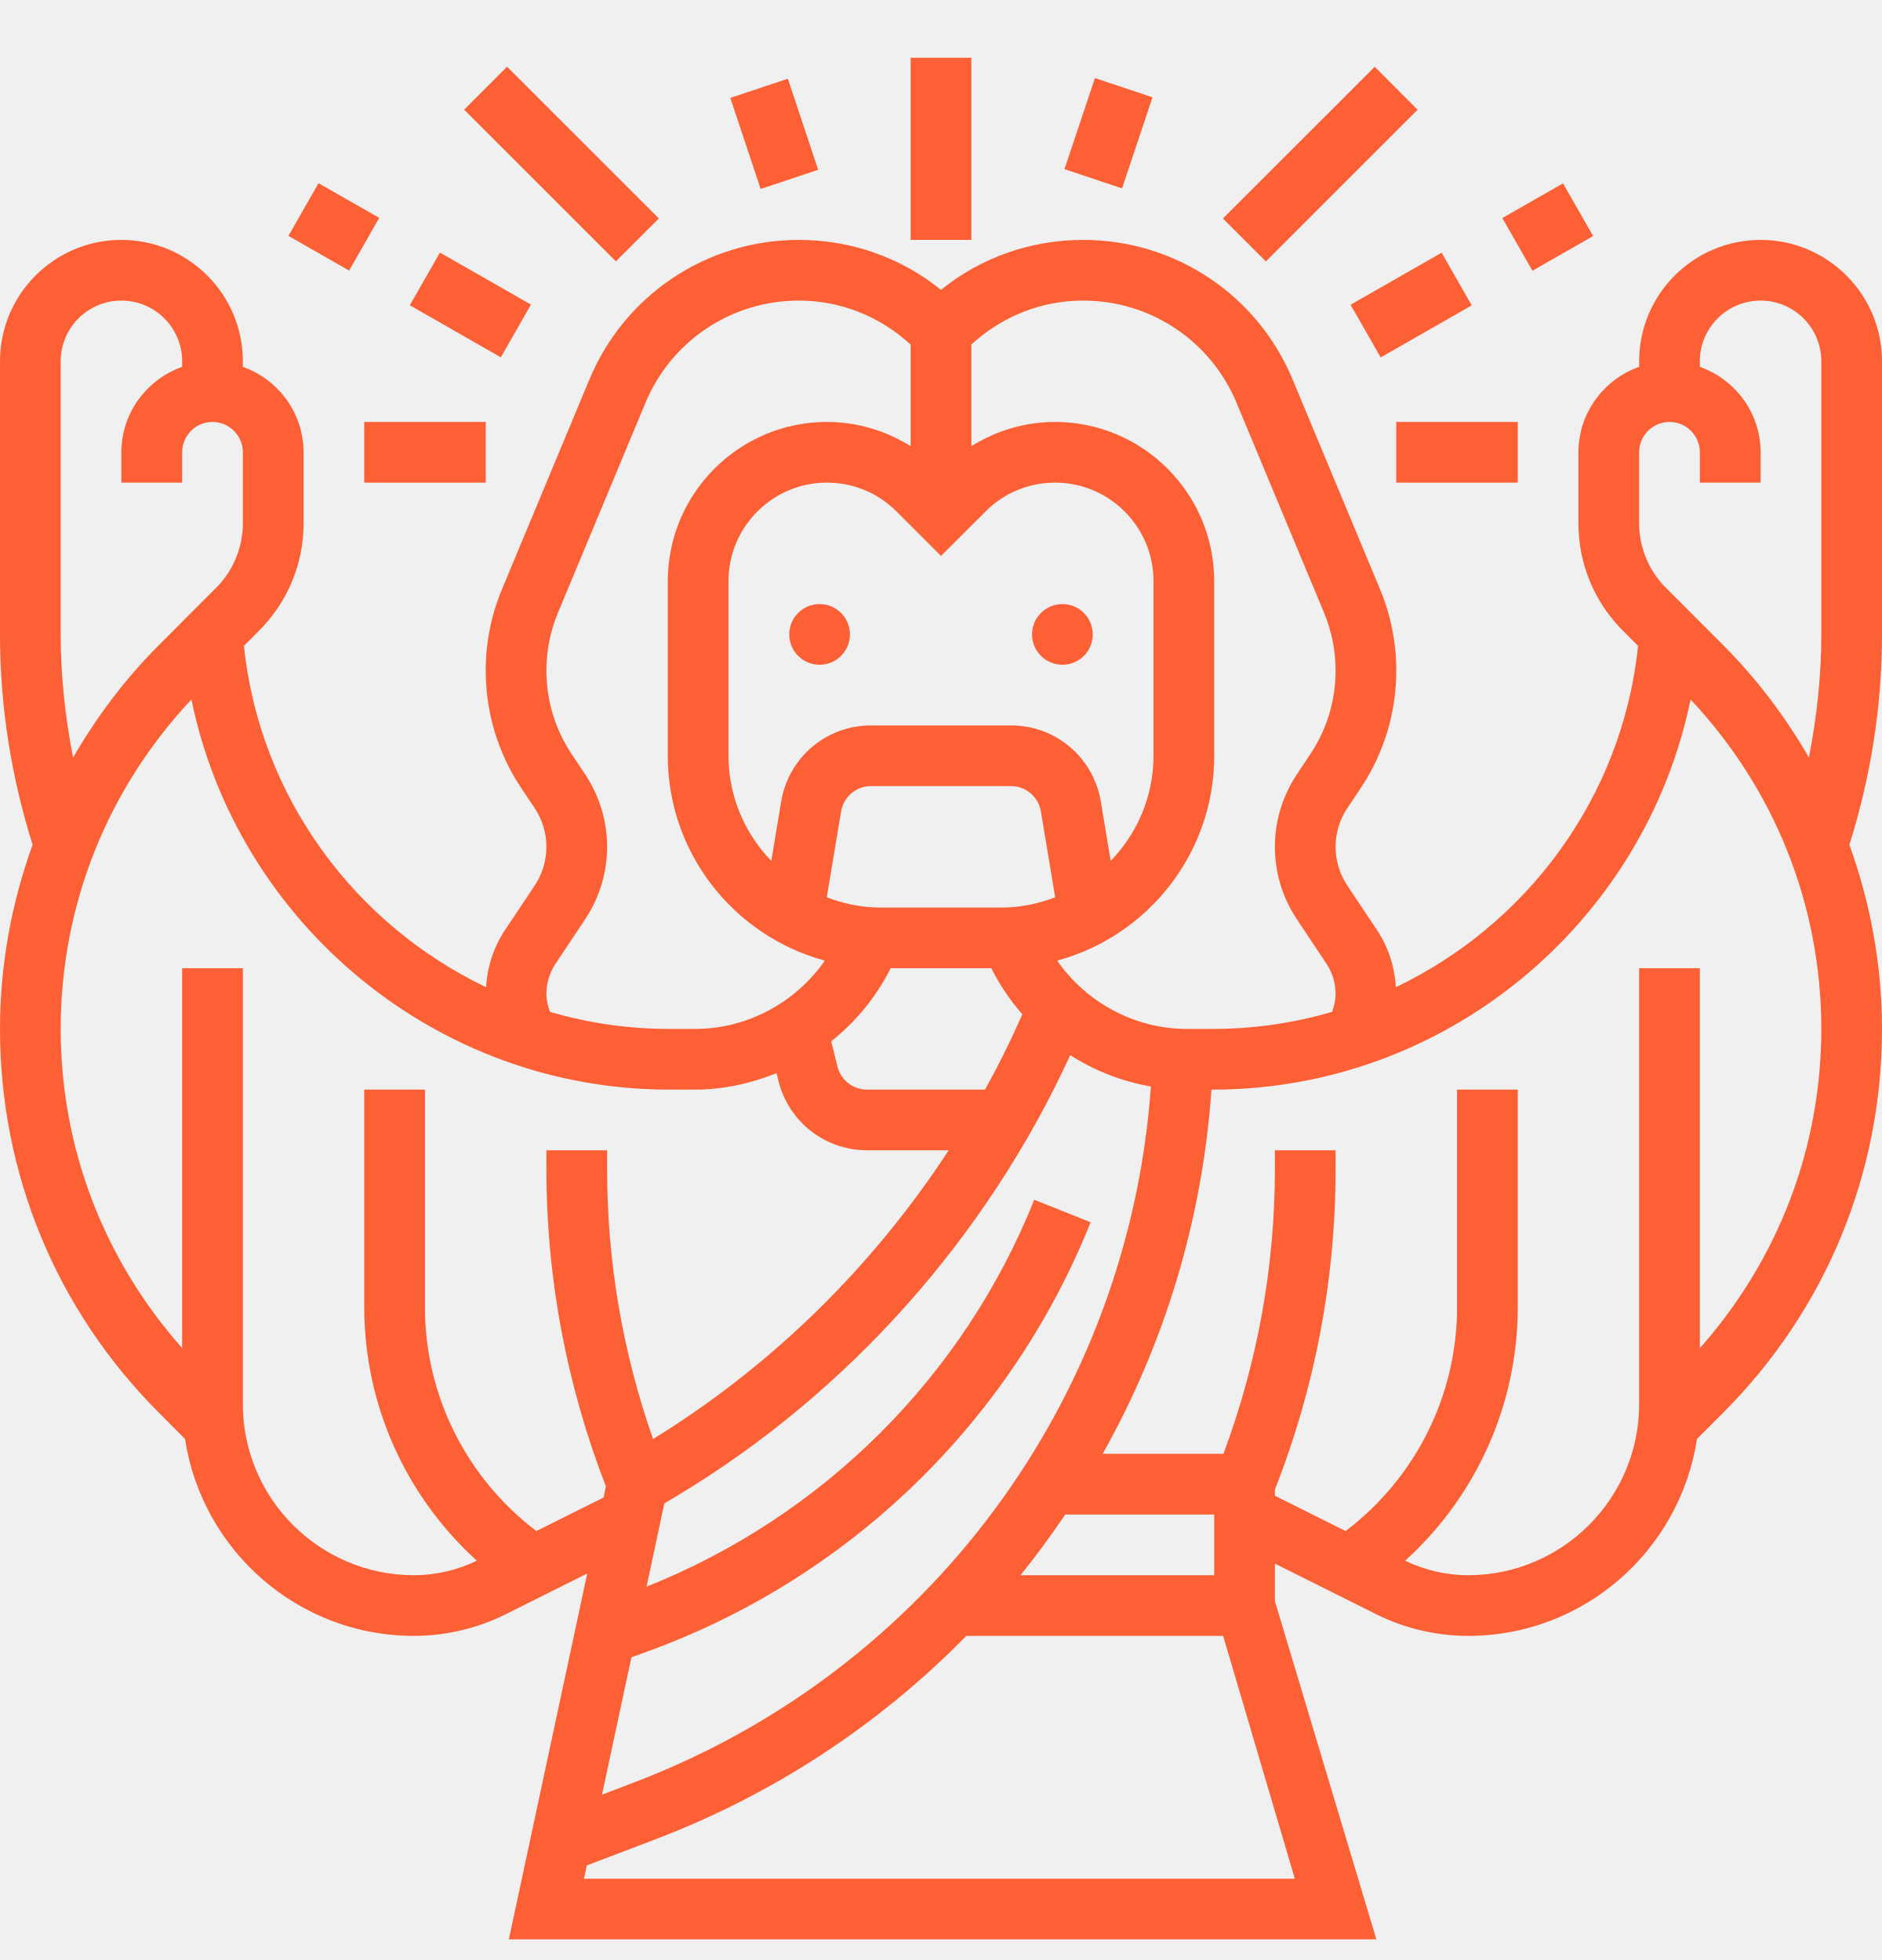
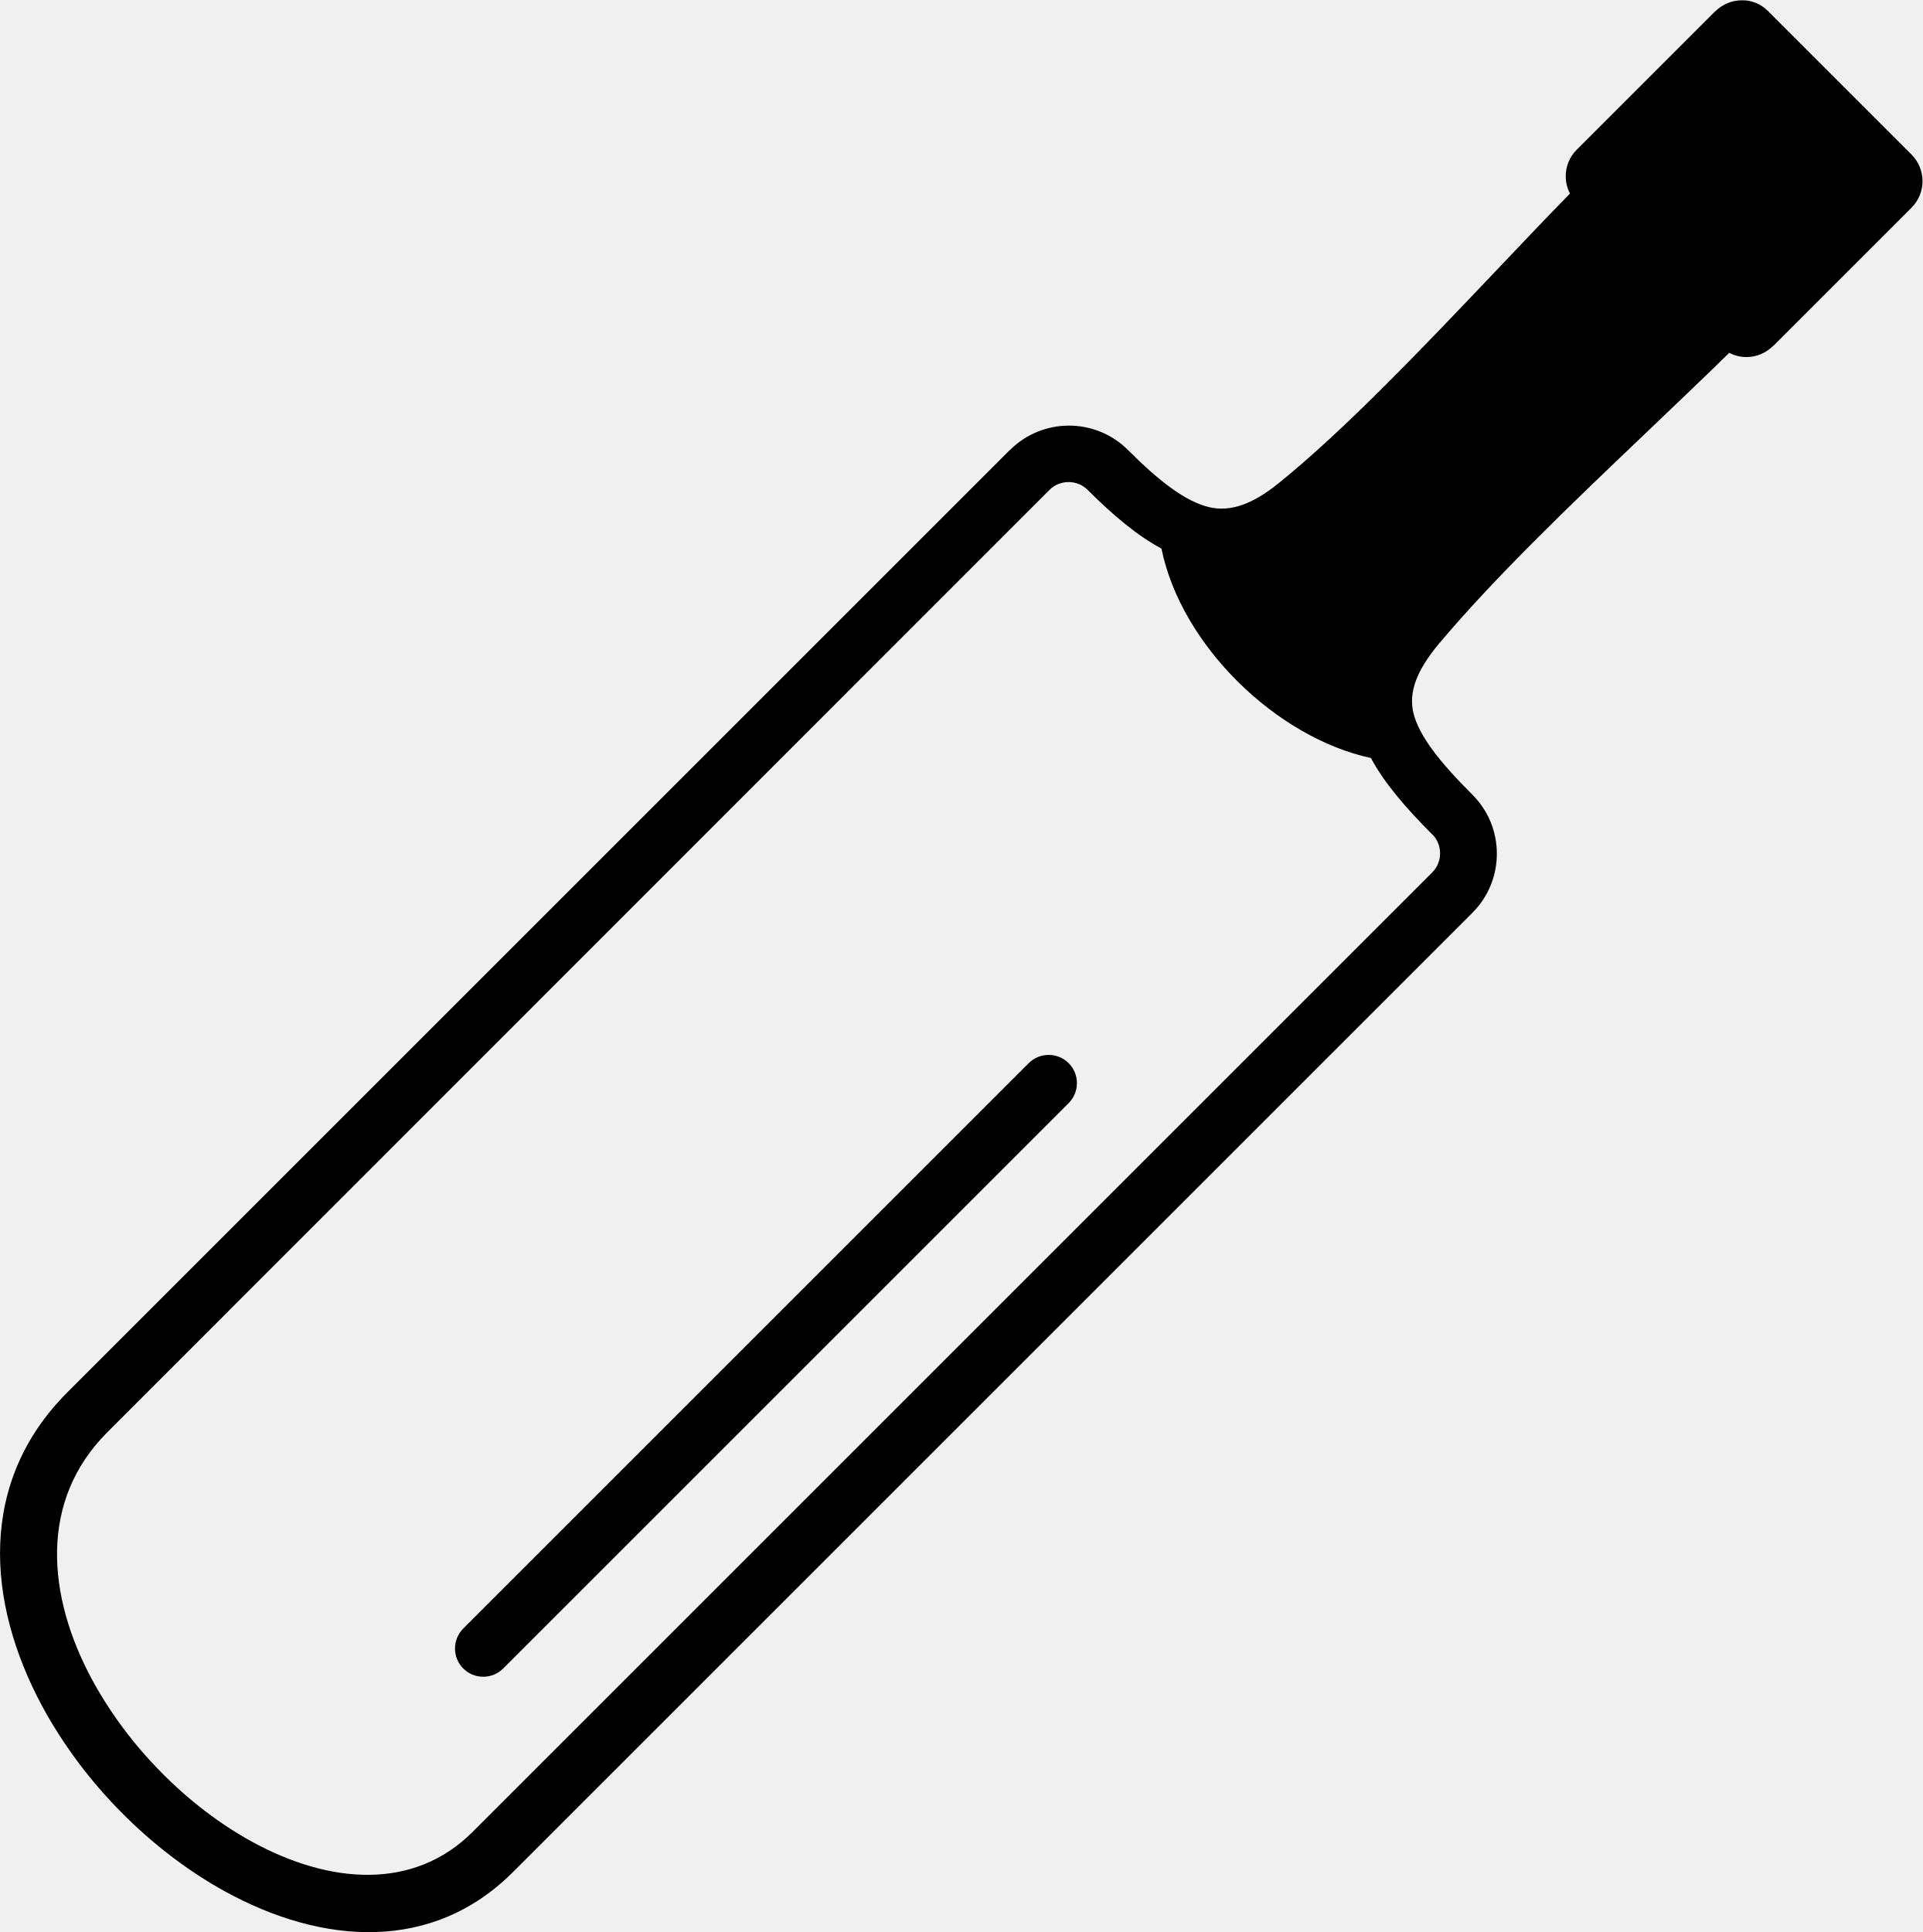
- <svg xmlns="http://www.w3.org/2000/svg" width="24" height="25" viewBox="0 0 24 25" fill="none">
-   <g clip-path="url(#clip0_113_5112)">
-     <path d="M10.452 8.479C10.665 8.479 10.839 8.306 10.839 8.092C10.839 7.878 10.665 7.705 10.452 7.705C10.238 7.705 10.065 7.878 10.065 8.092C10.065 8.306 10.238 8.479 10.452 8.479Z" fill="#FE6035" />
-     <path d="M13.548 8.479C13.762 8.479 13.935 8.306 13.935 8.092C13.935 7.878 13.762 7.705 13.548 7.705C13.335 7.705 13.161 7.878 13.161 8.092C13.161 8.306 13.335 8.479 13.548 8.479Z" fill="#FE6035" />
-     <path d="M24 4.608C24 3.754 23.305 3.06 22.452 3.06C21.598 3.06 20.903 3.754 20.903 4.608V4.679C20.454 4.839 20.129 5.265 20.129 5.769V6.676C20.129 7.193 20.331 7.679 20.696 8.045L20.889 8.238C20.689 10.171 19.471 11.794 17.8 12.592C17.785 12.332 17.705 12.081 17.56 11.863L17.182 11.296C17.084 11.149 17.032 10.978 17.032 10.801C17.032 10.625 17.084 10.454 17.182 10.307L17.354 10.05C17.65 9.605 17.806 9.088 17.806 8.554C17.806 8.196 17.736 7.847 17.599 7.516L16.484 4.84C16.034 3.759 14.985 3.06 13.813 3.06C13.145 3.06 12.511 3.284 12 3.697C11.488 3.284 10.855 3.06 10.187 3.06C9.015 3.06 7.966 3.759 7.516 4.841L6.401 7.517C6.264 7.847 6.194 8.196 6.194 8.554C6.194 9.088 6.35 9.605 6.646 10.05L6.818 10.307C6.916 10.454 6.968 10.625 6.968 10.801C6.968 10.978 6.916 11.149 6.818 11.296L6.44 11.863C6.295 12.081 6.214 12.332 6.199 12.592C4.529 11.794 3.311 10.171 3.111 8.238L3.303 8.045C3.669 7.679 3.871 7.193 3.871 6.676V5.769C3.871 5.265 3.546 4.839 3.097 4.679V4.608C3.097 3.754 2.402 3.06 1.548 3.06C0.694 3.06 0 3.754 0 4.608V8.092C0 9.008 0.143 9.909 0.416 10.774C0.147 11.518 0 12.309 0 13.124C0 14.975 0.721 16.715 2.03 18.023L2.36 18.354C2.575 19.774 3.8 20.866 5.279 20.866C5.684 20.866 6.089 20.77 6.451 20.589L7.489 20.07L6.489 24.737H17.552L16.258 20.422V19.944L17.549 20.589C17.911 20.77 18.316 20.866 18.721 20.866C20.2 20.866 21.425 19.774 21.64 18.354L21.971 18.023C23.279 16.715 24 14.975 24 13.124C24 12.309 23.852 11.518 23.584 10.774C23.857 9.909 24 9.008 24 8.092V4.608ZM15.769 5.138L16.884 7.814C16.982 8.05 17.032 8.299 17.032 8.554C17.032 8.934 16.921 9.303 16.709 9.62L16.538 9.878C16.355 10.152 16.258 10.472 16.258 10.801C16.258 11.131 16.355 11.451 16.538 11.725L16.916 12.293C16.992 12.407 17.032 12.54 17.032 12.677C17.032 12.756 17.014 12.832 16.988 12.906C16.505 13.048 15.995 13.124 15.47 13.124H15.135C14.468 13.124 13.853 12.786 13.481 12.253C14.633 11.941 15.484 10.89 15.484 9.64V7.412C15.484 6.293 14.573 5.382 13.455 5.382C13.07 5.382 12.705 5.493 12.387 5.691V4.394C12.778 4.036 13.279 3.834 13.813 3.834C14.671 3.834 15.439 4.346 15.769 5.138ZM15.484 20.092H13.013C13.216 19.843 13.404 19.584 13.584 19.318H15.484V20.092ZM8.086 22.735L7.677 22.891L8.052 21.139L8.204 21.084C10.804 20.156 12.883 18.153 13.908 15.59L13.189 15.303C12.287 17.56 10.494 19.342 8.245 20.238L8.472 19.176L8.625 19.085C10.817 17.769 12.581 15.781 13.648 13.459C13.96 13.656 14.307 13.795 14.677 13.858C14.393 17.843 11.843 21.304 8.086 22.735ZM12 7.091L12.568 6.524C12.804 6.287 13.119 6.156 13.455 6.156C14.147 6.156 14.71 6.72 14.71 7.412V9.64C14.71 10.161 14.5 10.633 14.164 10.981L14.038 10.223C13.944 9.661 13.463 9.253 12.893 9.253H11.108C10.537 9.253 10.056 9.661 9.962 10.223L9.836 10.981C9.5 10.633 9.29 10.161 9.29 9.64V7.412C9.29 6.72 9.853 6.156 10.545 6.156C10.881 6.156 11.196 6.287 11.433 6.524L12 7.091ZM10.726 10.351C10.757 10.163 10.917 10.027 11.107 10.027H12.892C13.082 10.027 13.243 10.163 13.274 10.351L13.456 11.445C13.244 11.526 13.015 11.576 12.774 11.576H11.226C10.985 11.576 10.756 11.526 10.543 11.445L10.726 10.351ZM11.358 12.35H12.642C12.749 12.564 12.882 12.76 13.037 12.937C12.894 13.265 12.734 13.585 12.562 13.898H11.056C10.878 13.898 10.724 13.777 10.68 13.605L10.6 13.282C10.914 13.032 11.174 12.717 11.358 12.35ZM6.968 12.677C6.968 12.54 7.008 12.407 7.084 12.293L7.462 11.725C7.645 11.451 7.742 11.131 7.742 10.801C7.742 10.472 7.645 10.152 7.462 9.877L7.291 9.62C7.079 9.303 6.968 8.934 6.968 8.554C6.968 8.298 7.018 8.05 7.116 7.814L8.231 5.138C8.561 4.346 9.329 3.834 10.187 3.834C10.721 3.834 11.221 4.036 11.613 4.395V5.691C11.295 5.493 10.93 5.382 10.545 5.382C9.427 5.382 8.516 6.293 8.516 7.412V9.64C8.516 10.89 9.367 11.941 10.519 12.253C10.147 12.786 9.532 13.124 8.865 13.124H8.53C8.005 13.124 7.496 13.048 7.013 12.906C6.986 12.832 6.968 12.756 6.968 12.677ZM0.774 8.092V4.608C0.774 4.181 1.121 3.834 1.548 3.834C1.975 3.834 2.323 4.181 2.323 4.608V4.679C1.873 4.839 1.548 5.265 1.548 5.769V6.156H2.323V5.769C2.323 5.556 2.496 5.382 2.71 5.382C2.923 5.382 3.097 5.556 3.097 5.769V6.676C3.097 6.982 2.973 7.281 2.757 7.497L2.311 7.943V7.944L2.03 8.225C1.595 8.659 1.232 9.145 0.932 9.663C0.831 9.147 0.774 8.622 0.774 8.092ZM6.84 19.529C5.949 18.851 5.419 17.802 5.419 16.673V13.898H4.645V16.673C4.645 17.918 5.175 19.085 6.081 19.907C5.832 20.027 5.555 20.092 5.279 20.092C4.076 20.092 3.097 19.113 3.097 17.909V12.35H2.323V17.195C1.325 16.07 0.774 14.641 0.774 13.124C0.774 11.548 1.368 10.066 2.441 8.922C3.026 11.768 5.556 13.898 8.53 13.898H8.865C9.228 13.898 9.578 13.819 9.903 13.688L9.929 13.793C10.059 14.31 10.523 14.672 11.056 14.672H12.098C11.13 16.156 9.84 17.425 8.328 18.355C7.939 17.246 7.742 16.09 7.742 14.911V14.672H6.968V14.911C6.968 16.302 7.225 17.664 7.727 18.96L7.697 19.101L6.84 19.529ZM16.512 23.963H7.447L7.483 23.794L8.362 23.459C9.888 22.877 11.228 21.983 12.323 20.866H15.598L16.512 23.963ZM21.677 17.196V12.35H20.903V17.909C20.903 19.113 19.924 20.092 18.721 20.092C18.444 20.092 18.168 20.027 17.919 19.907C18.825 19.085 19.355 17.918 19.355 16.673V13.898H18.581V16.673C18.581 17.802 18.051 18.851 17.16 19.529L16.258 19.078V19C16.771 17.692 17.032 16.316 17.032 14.91V14.672H16.258V14.911C16.258 16.158 16.036 17.378 15.602 18.543H14.062C14.849 17.143 15.333 15.564 15.449 13.898H15.47C18.444 13.898 20.974 11.768 21.559 8.922C22.632 10.066 23.226 11.548 23.226 13.124C23.226 14.641 22.675 16.07 21.677 17.196ZM21.971 8.225L21.689 7.943L21.244 7.497C21.027 7.281 20.903 6.982 20.903 6.676V5.769C20.903 5.556 21.077 5.382 21.29 5.382C21.504 5.382 21.677 5.556 21.677 5.769V6.156H22.452V5.769C22.452 5.265 22.127 4.839 21.677 4.679V4.608C21.677 4.181 22.025 3.834 22.452 3.834C22.879 3.834 23.226 4.181 23.226 4.608V8.092C23.226 8.622 23.169 9.147 23.068 9.662C22.768 9.144 22.405 8.659 21.971 8.225Z" fill="#FE6035" />
-     <path d="M11.613 0.737H12.387V3.06H11.613V0.737Z" fill="#FE6035" />
-     <path d="M5.919 1.399L6.466 0.851L8.402 2.786L7.854 3.334L5.919 1.399Z" fill="#FE6035" />
-     <path d="M4.645 5.382H6.194V6.156H4.645V5.382Z" fill="#FE6035" />
-     <path d="M5.226 3.894L5.61 3.222L6.771 3.885L6.387 4.558L5.226 3.894Z" fill="#FE6035" />
-     <path d="M3.678 3.009L4.062 2.337L4.836 2.779L4.452 3.451L3.678 3.009Z" fill="#FE6035" />
-     <path d="M9.313 1.249L10.047 1.004L10.434 2.166L9.7 2.41L9.313 1.249Z" fill="#FE6035" />
-     <path d="M15.595 2.787L17.531 0.852L18.078 1.4L16.143 3.335L15.595 2.787Z" fill="#FE6035" />
-     <path d="M17.806 5.382H19.355V6.156H17.806V5.382Z" fill="#FE6035" />
-     <path d="M17.223 3.887L18.384 3.223L18.768 3.895L17.607 4.559L17.223 3.887Z" fill="#FE6035" />
-     <path d="M19.158 2.781L19.932 2.339L20.316 3.011L19.542 3.453L19.158 2.781Z" fill="#FE6035" />
-     <path d="M13.575 2.157L13.963 0.996L14.697 1.241L14.309 2.403L13.575 2.157Z" fill="#FE6035" />
+ <svg xmlns="http://www.w3.org/2000/svg" version="1.1" id="Layer_1" x="0px" y="0px" viewBox="0 0 122.25 122.88" style="enable-background:new 0 0 122.25 122.88" xml:space="preserve">
+   <g>
+     <path d="M73.86,34.89c-1.51-0.81-3.03-2.07-4.69-3.73c-0.33-0.33-0.77-0.5-1.21-0.5c-0.44,0-0.88,0.16-1.21,0.49l0,0L6.82,91.1 c-4.33,4.33-3.85,10.36-0.98,15.7c1.15,2.13,2.66,4.15,4.41,5.92c1.74,1.77,3.72,3.29,5.78,4.42c4.89,2.68,10.26,3.14,14.03-0.63 l61.02-61.02c0.33-0.33,0.5-0.77,0.5-1.21c0-0.44-0.16-0.88-0.49-1.21h-0.01c-1.74-1.74-3.07-3.31-3.9-4.86 C81.22,46.93,75.13,41.1,73.86,34.89L73.86,34.89z M65.42,67.62c0.7-0.7,1.84-0.7,2.54,0s0.7,1.84,0,2.54l-35.96,35.96 c-0.7,0.7-1.84,0.7-2.54,0c-0.7-0.7-0.7-1.84,0-2.54L65.42,67.62L65.42,67.62z M112.43,0.7l9.13,9.13c0.46,0.46,0.7,1.08,0.7,1.69 c0,0.61-0.23,1.22-0.7,1.69l-8.8,8.8l-0.01,0c-0.47,0.46-1.07,0.7-1.68,0.7c-0.38,0-0.76-0.09-1.1-0.27 c-1.57,1.54-3.36,3.24-5.19,4.99c-4.7,4.48-9.67,9.22-13.27,13.51c-1.45,1.73-1.93,3.1-1.63,4.39c0.36,1.49,1.69,3.15,3.76,5.22 l0,0c1.04,1.04,1.55,2.4,1.55,3.75c0,1.36-0.52,2.72-1.55,3.75l-61.02,61.02c-5.11,5.11-12.08,4.65-18.31,1.23 c-2.36-1.3-4.62-3.03-6.61-5.05c-1.99-2.01-3.71-4.31-5.02-6.74c-3.58-6.66-4.06-14.29,1.6-19.95l59.94-59.94l0.01,0 c1.03-1.03,2.39-1.55,3.75-1.55c1.36,0,2.72,0.52,3.75,1.55c2.02,2.02,3.68,3.29,5.18,3.64c1.31,0.3,2.69-0.15,4.37-1.5 c4.21-3.39,9.21-8.65,13.81-13.49c1.68-1.77,3.3-3.48,4.75-4.96c-0.18-0.34-0.27-0.72-0.27-1.1c0-0.61,0.23-1.22,0.7-1.69l8.8-8.8 h0.01c0.47-0.46,1.08-0.7,1.68-0.7C111.35,0,111.96,0.23,112.43,0.7L112.43,0.7z" />
  </g>
-   <defs>
-     <clipPath id="clip0_113_5112">
-       <rect width="24" height="24" fill="white" transform="translate(0 0.736938)" />
-     </clipPath>
-   </defs>
</svg>
